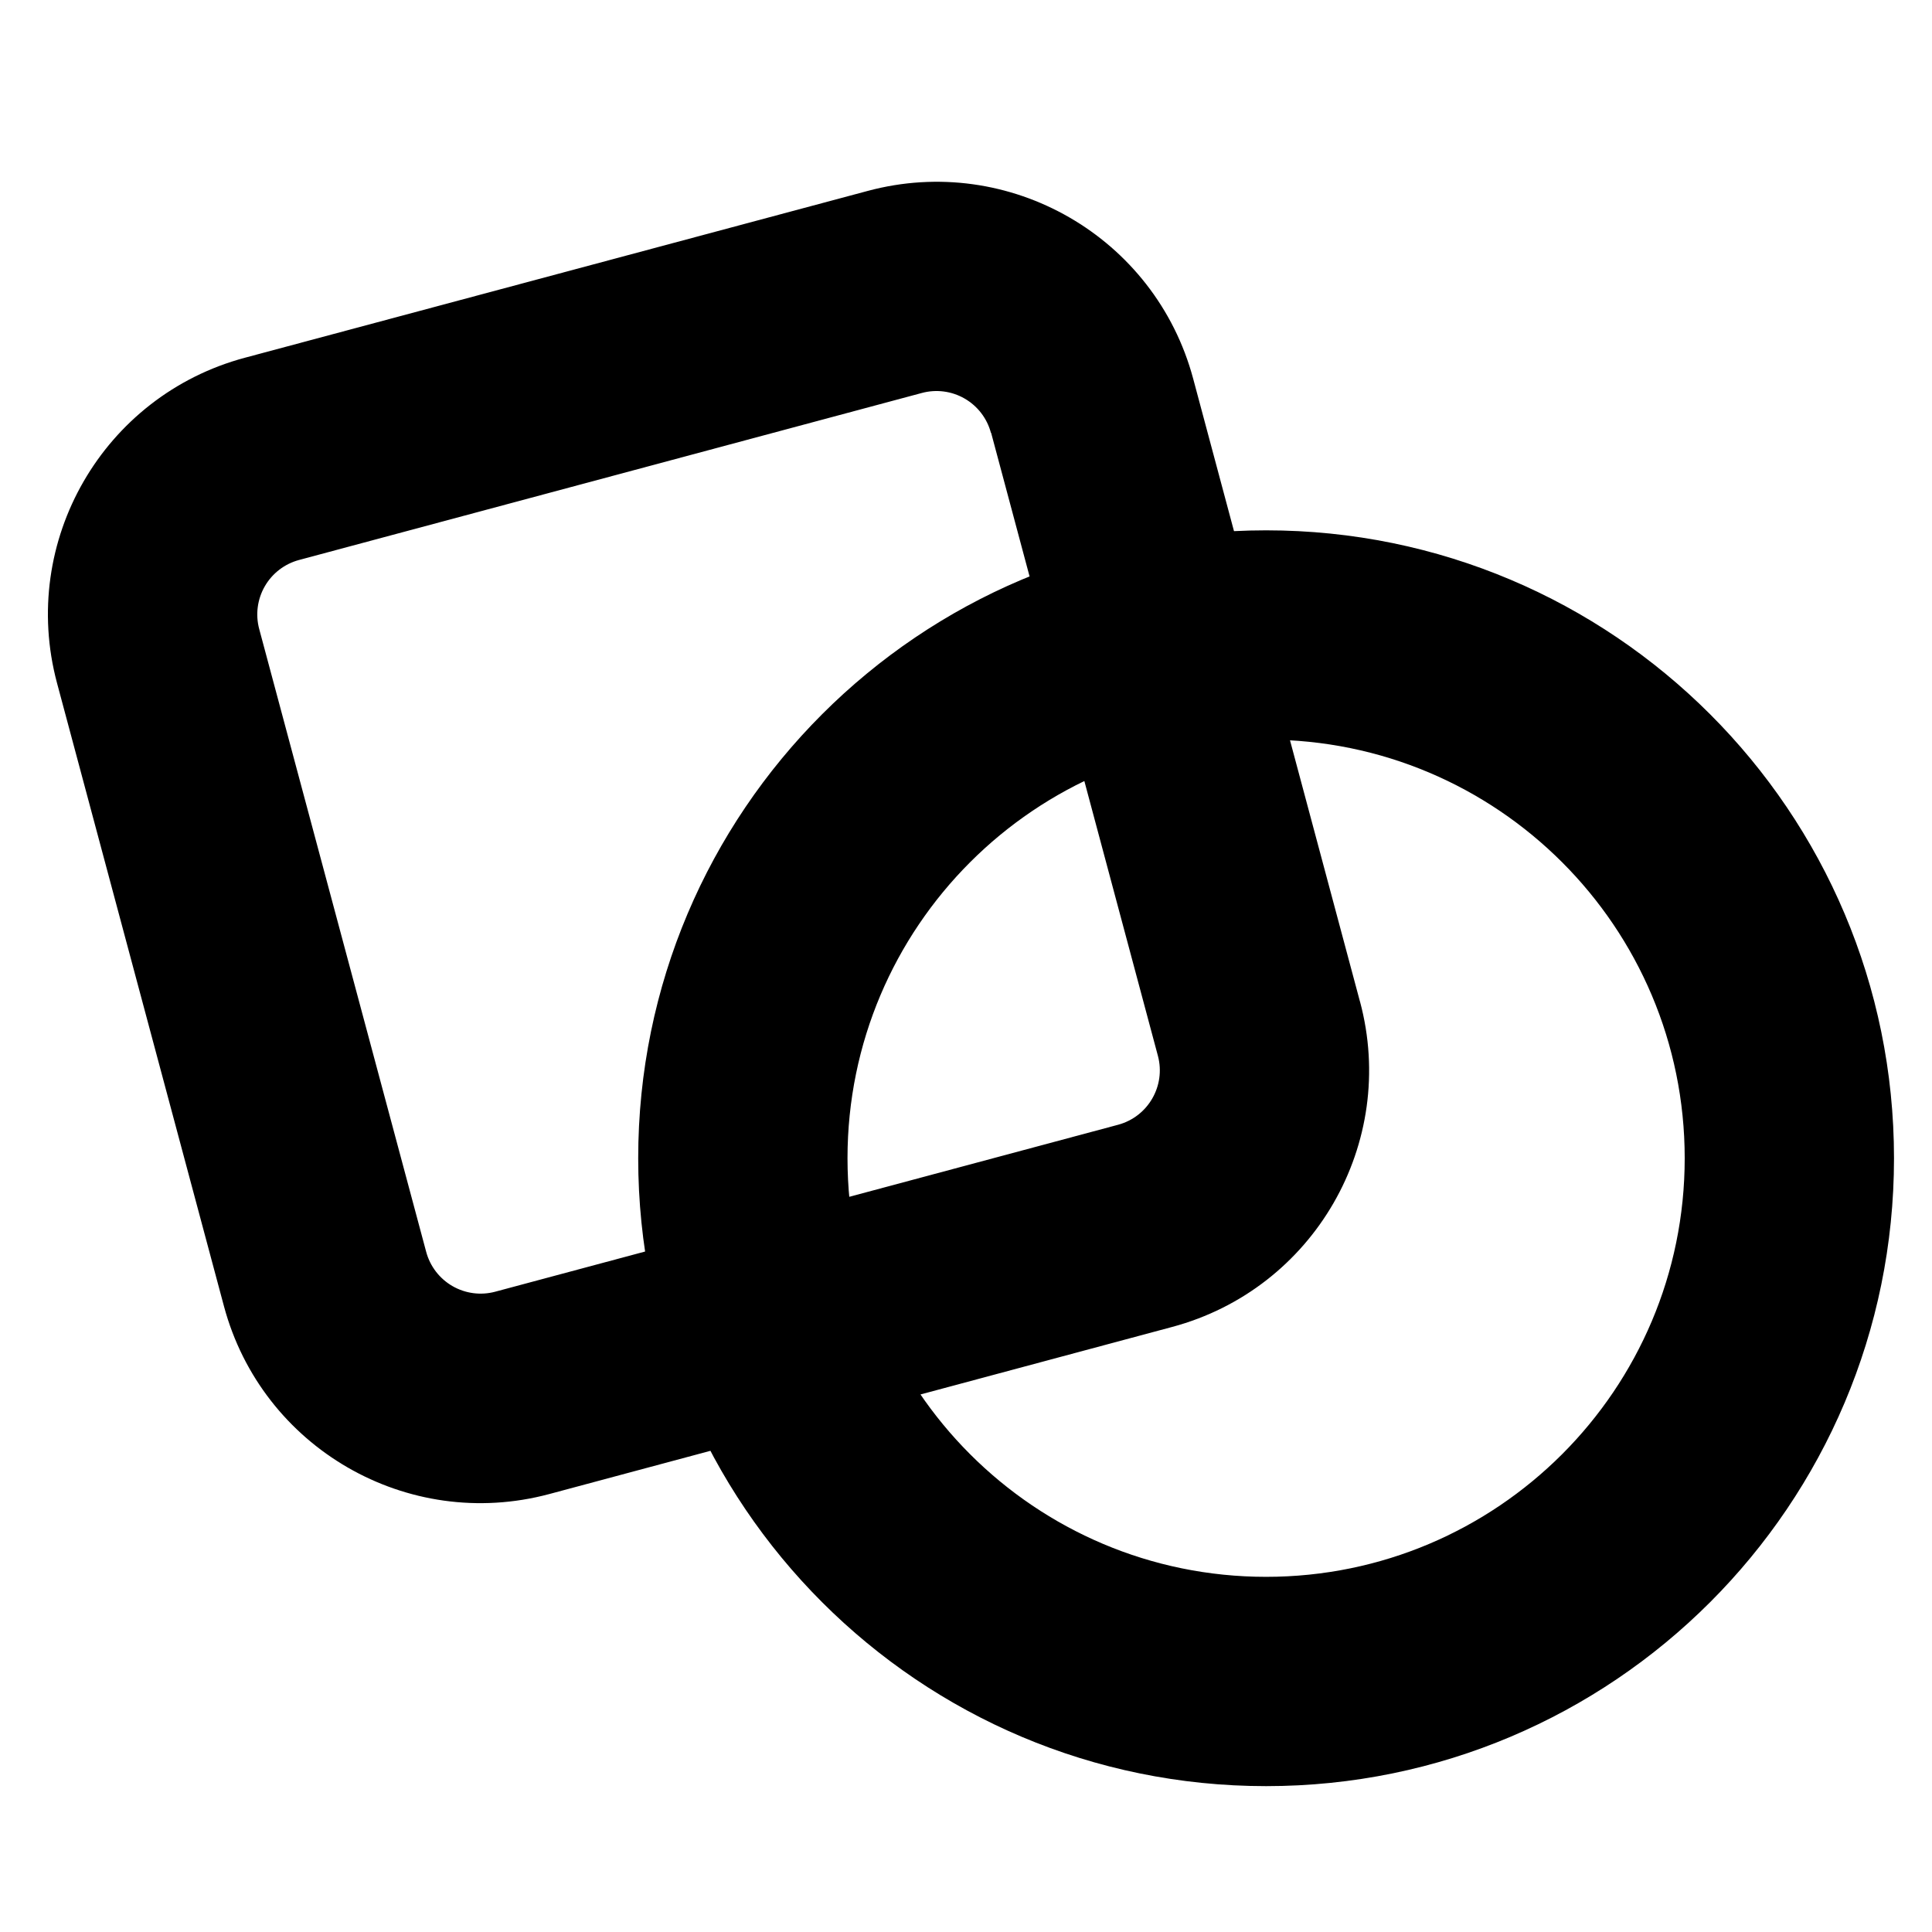
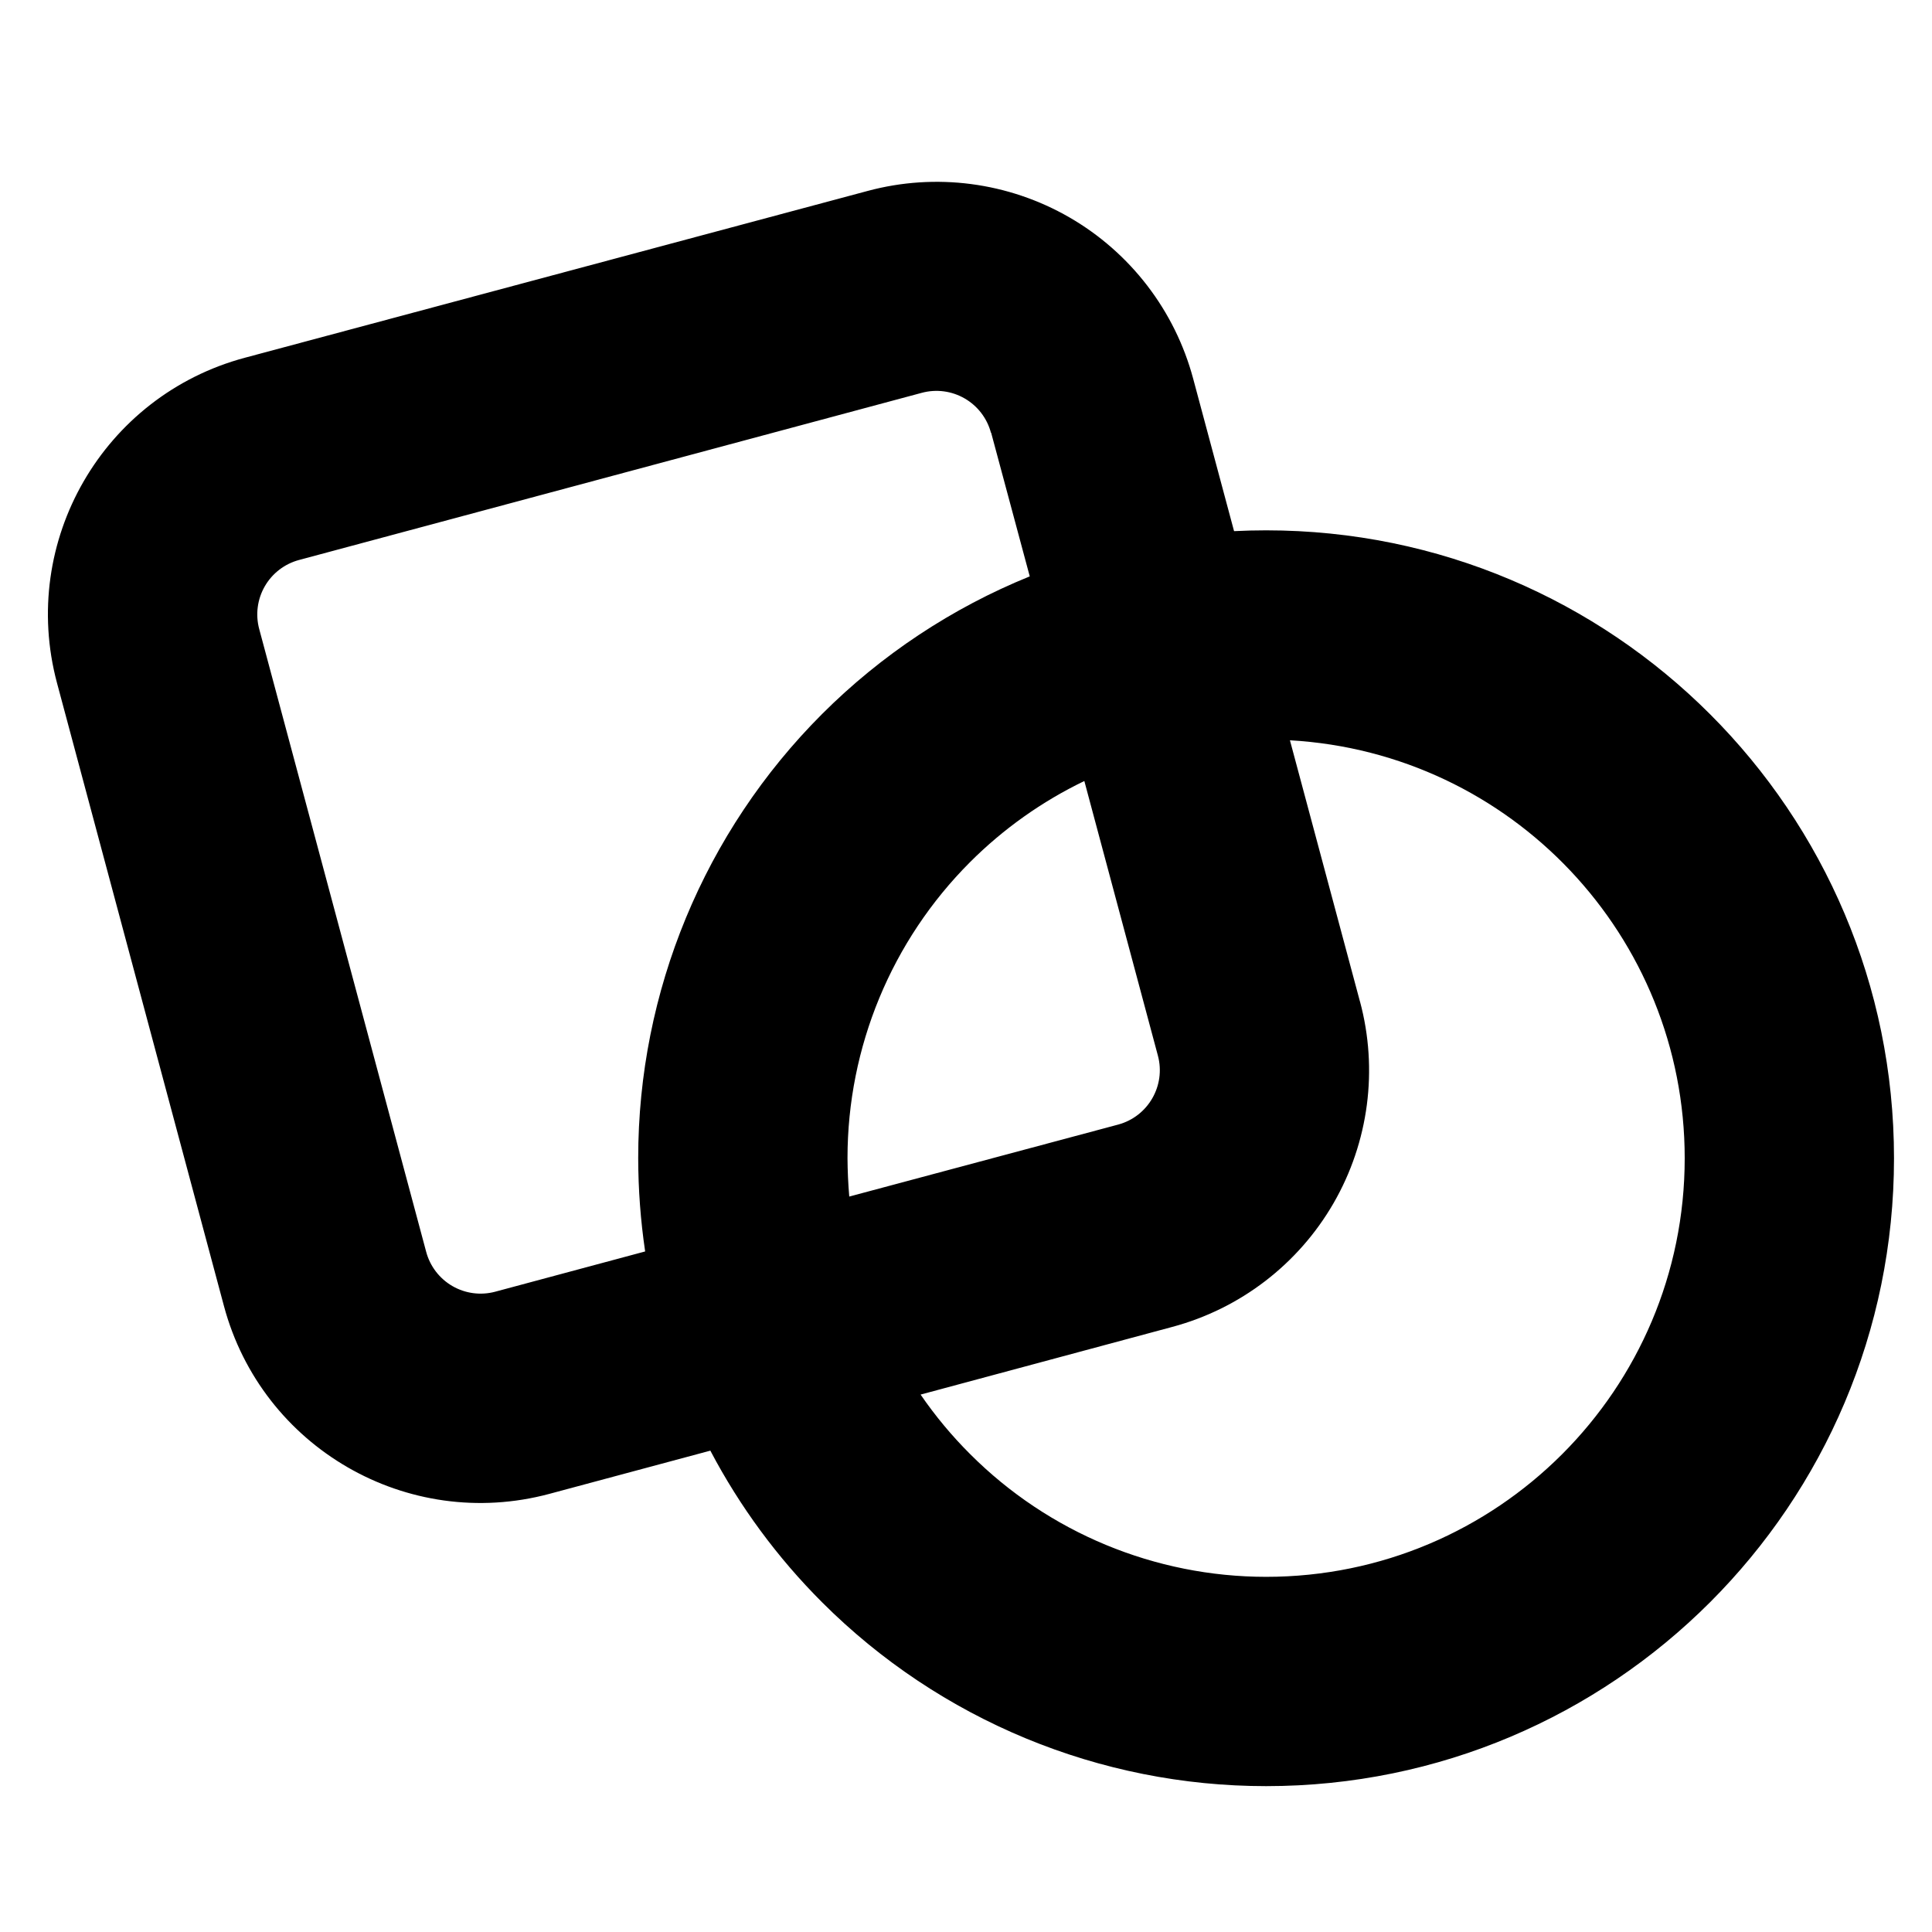
<svg xmlns="http://www.w3.org/2000/svg" fill="none" viewBox="0 0 12 12">
-   <path fill="#000" d="M6.155 2.689a.35.35 0 0 0-.43-.248L1.858 3.478a.35.35 0 0 0-.248.429l1.037 3.868a.35.35 0 0 0 .429.248l3.869-1.037a.35.35 0 0 0 .247-.428l-1.036-3.87ZM8.447 6.22A1.65 1.65 0 0 1 7.28 8.242L3.411 9.28a1.65 1.65 0 0 1-2.02-1.167L.354 4.242a1.65 1.65 0 0 1 1.167-2.02l3.868-1.036a1.65 1.65 0 0 1 2.022 1.166l1.036 3.869Zm2.017.974a2.6 2.6 0 1 0-5.2 0 2.6 2.6 0 0 0 5.2 0Zm1.3 0a3.9 3.9 0 1 1-7.8 0 3.9 3.9 0 0 1 7.8 0Z" />
+   <path fill="#000" d="M8.283 7.473a1.65 1.65 0 0 1-1.003.769l-1.562.42a2.6 2.6 0 0 0 .308.37 2.6 2.6 0 0 0 1.838.762 2.6 2.6 0 0 0 2.6-2.6 2.6 2.6 0 0 0-2.452-2.596l.435 1.623V6.22a1.65 1.65 0 0 1-.164 1.253ZM4.413 9.01l-1.002.269a1.65 1.65 0 0 1-2.02-1.167L.354 4.242a1.65 1.65 0 0 1 1.167-2.02l3.868-1.036a1.65 1.65 0 0 1 1.253.164 1.65 1.65 0 0 1 .769 1.002l.254.947a4 4 0 0 1 .199-.005 3.9 3.9 0 0 1 3.9 3.9 3.9 3.9 0 0 1-3.9 3.9 3.9 3.9 0 0 1-2.758-1.142 3.9 3.9 0 0 1-.693-.94Zm-.406-1.238a4 4 0 0 1-.043-.579 3.9 3.9 0 0 1 1.142-2.758 3.9 3.9 0 0 1 1.29-.855l-.24-.893-.001.001a.35.35 0 0 0-.163-.213.35.35 0 0 0-.267-.035L1.858 3.478a.35.35 0 0 0-.213.163.35.35 0 0 0-.035.266l1.037 3.868a.35.35 0 0 0 .163.213.35.35 0 0 0 .266.035l.931-.25Zm1.268-.34 1.67-.447a.35.35 0 0 0 .247-.428l-.457-1.706a2.6 2.6 0 0 0-.71.504 2.6 2.6 0 0 0-.761 1.838 3 3 0 0 0 .011.24Z" />
</svg>
